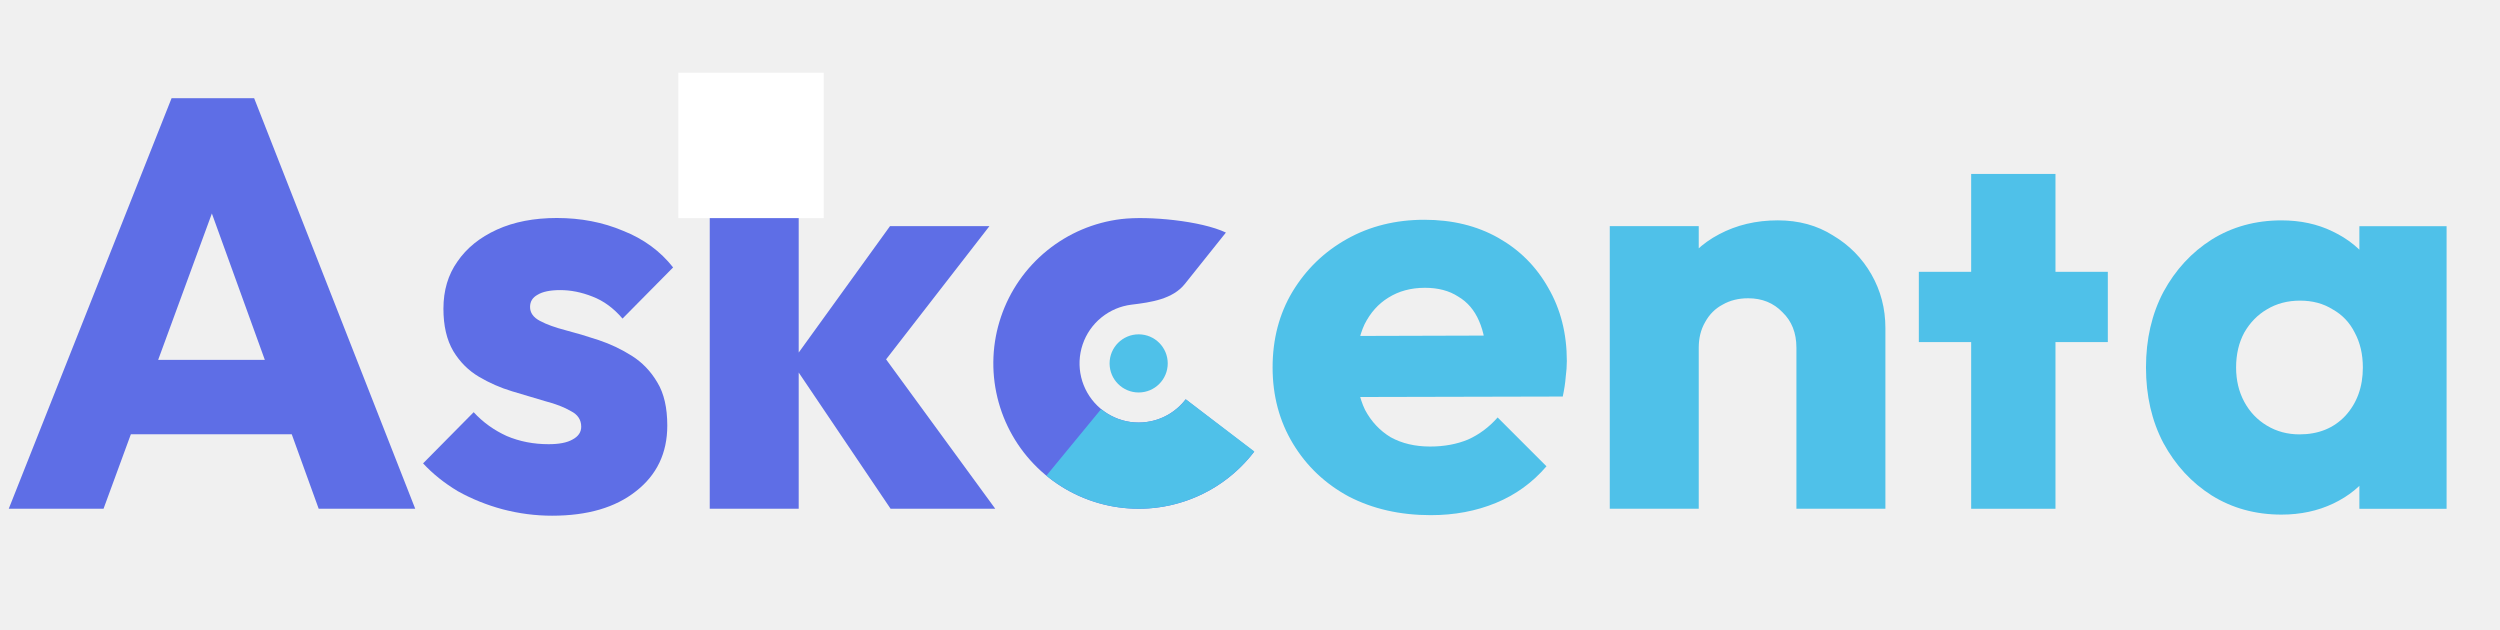
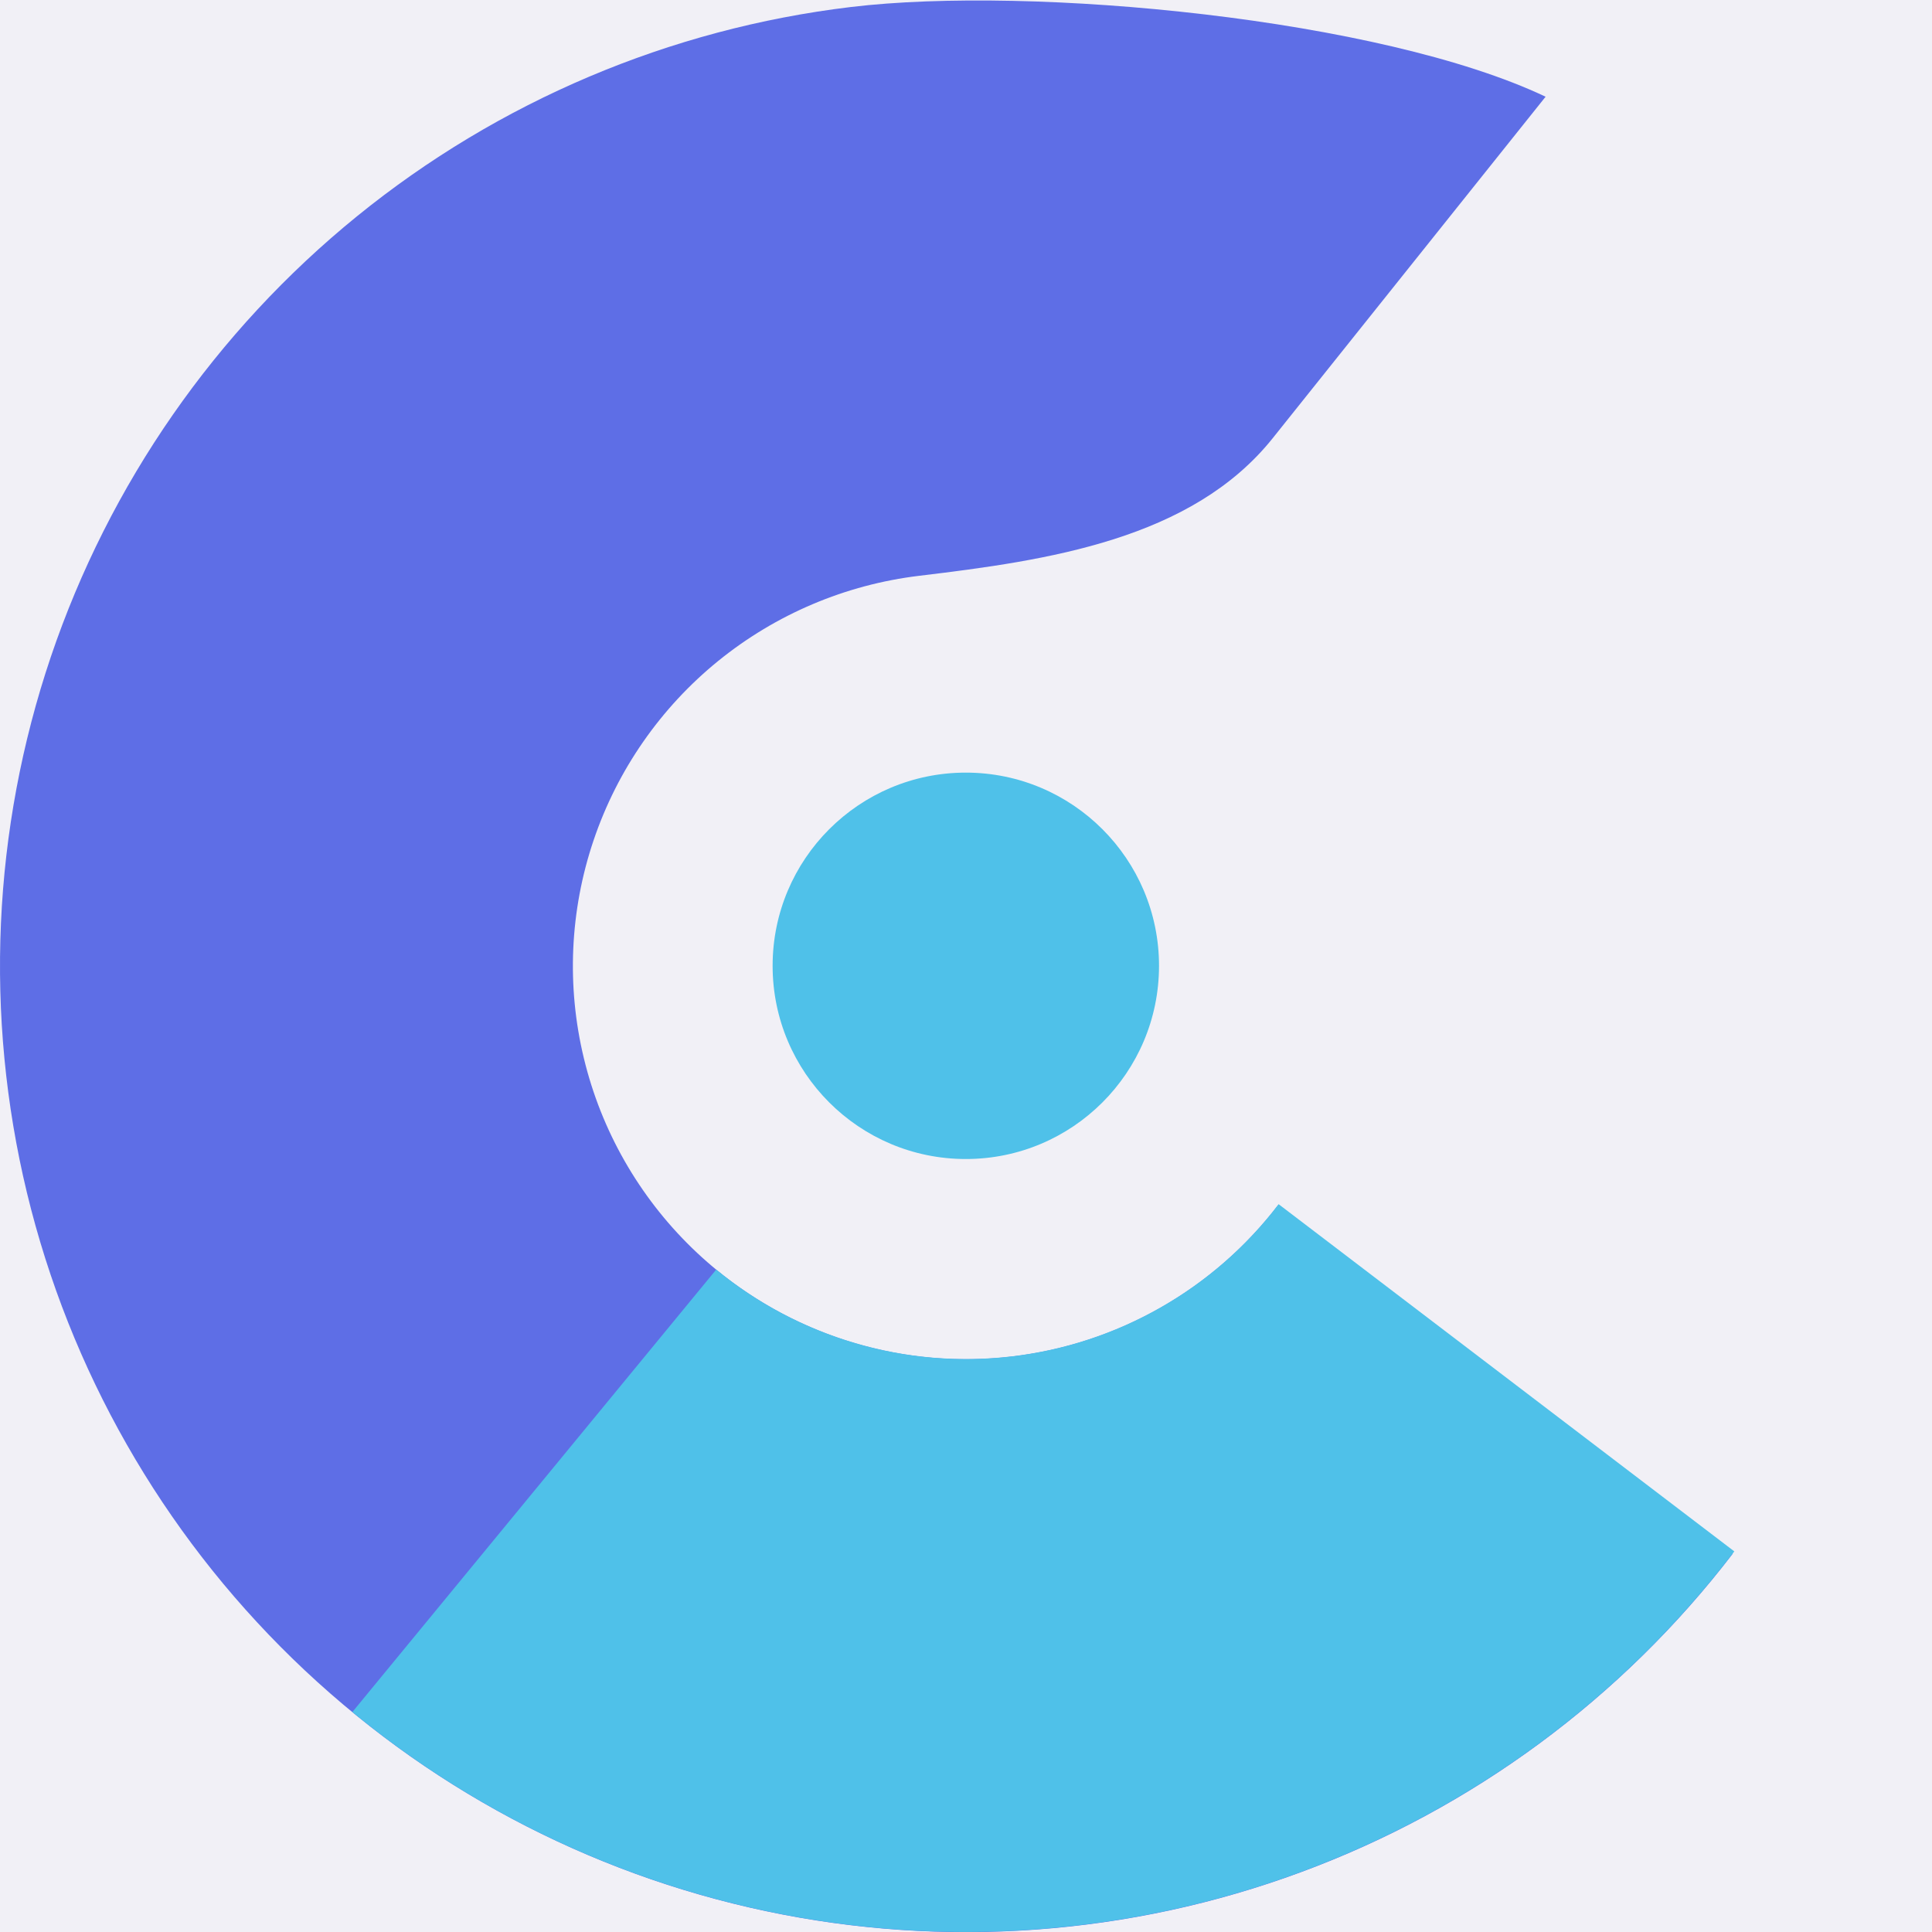
- <svg xmlns="http://www.w3.org/2000/svg" width="127" height="32" viewBox="0 0 127 32" fill="none">
-   <path d="M72.683 26.17C71.127 26.17 69.739 25.855 68.518 25.224C67.317 24.575 66.371 23.678 65.682 22.536C64.993 21.394 64.648 20.104 64.648 18.667C64.648 17.229 64.983 15.949 65.653 14.827C66.342 13.685 67.267 12.789 68.429 12.139C69.591 11.489 70.901 11.164 72.358 11.164C73.776 11.164 75.026 11.469 76.109 12.08C77.192 12.69 78.039 13.537 78.65 14.62C79.28 15.703 79.595 16.944 79.595 18.342C79.595 18.598 79.575 18.874 79.536 19.169C79.516 19.445 79.467 19.77 79.388 20.144L67.011 20.173V17.072L77.468 17.042L75.519 18.342C75.499 17.515 75.371 16.835 75.135 16.304C74.898 15.752 74.544 15.339 74.071 15.063C73.618 14.768 73.057 14.62 72.388 14.62C71.679 14.62 71.058 14.787 70.527 15.122C70.015 15.437 69.611 15.89 69.316 16.481C69.04 17.072 68.902 17.791 68.902 18.637C68.902 19.484 69.05 20.213 69.345 20.823C69.66 21.414 70.093 21.877 70.645 22.211C71.216 22.526 71.885 22.684 72.653 22.684C73.362 22.684 74.002 22.566 74.573 22.33C75.144 22.074 75.647 21.699 76.08 21.207L78.561 23.688C77.852 24.515 76.996 25.136 75.991 25.549C74.987 25.963 73.884 26.17 72.683 26.17ZM91.258 25.845V17.663C91.258 16.914 91.022 16.314 90.549 15.861C90.096 15.388 89.515 15.152 88.806 15.152C88.314 15.152 87.881 15.26 87.507 15.477C87.133 15.674 86.837 15.969 86.621 16.363C86.404 16.737 86.296 17.17 86.296 17.663L84.553 16.806C84.553 15.683 84.799 14.699 85.291 13.852C85.784 13.005 86.463 12.355 87.329 11.902C88.216 11.43 89.21 11.194 90.313 11.194C91.376 11.194 92.312 11.45 93.119 11.962C93.946 12.454 94.596 13.114 95.069 13.941C95.541 14.768 95.778 15.674 95.778 16.658V25.845H91.258ZM81.776 25.845V11.489H86.296V25.845H81.776Z" fill="#4FC1E9" />
-   <path d="M115.898 26.142C114.579 26.142 113.397 25.817 112.353 25.167C111.329 24.517 110.512 23.631 109.902 22.509C109.311 21.386 109.016 20.106 109.016 18.669C109.016 17.231 109.311 15.951 109.902 14.829C110.512 13.706 111.329 12.82 112.353 12.17C113.397 11.52 114.579 11.195 115.898 11.195C116.863 11.195 117.729 11.382 118.497 11.757C119.285 12.131 119.925 12.652 120.417 13.322C120.91 13.972 121.185 14.72 121.245 15.567V21.77C121.185 22.617 120.91 23.375 120.417 24.044C119.945 24.694 119.315 25.206 118.527 25.581C117.739 25.955 116.863 26.142 115.898 26.142ZM116.814 22.066C117.779 22.066 118.557 21.75 119.147 21.12C119.738 20.47 120.033 19.653 120.033 18.669C120.033 17.999 119.896 17.408 119.62 16.896C119.364 16.384 118.99 15.99 118.497 15.715C118.025 15.419 117.473 15.272 116.843 15.272C116.213 15.272 115.652 15.419 115.16 15.715C114.687 15.99 114.303 16.384 114.008 16.896C113.732 17.408 113.594 17.999 113.594 18.669C113.594 19.318 113.732 19.899 114.008 20.411C114.283 20.923 114.667 21.327 115.16 21.622C115.652 21.918 116.203 22.066 116.814 22.066ZM119.856 25.846V21.977L120.536 18.491L119.856 15.006V11.491H124.287V25.846H119.856Z" fill="#4FC1E9" />
-   <path d="M100.135 25.845V8.836H104.418V25.845H100.135ZM97.477 17.378V13.808H107.077V17.378H97.477Z" fill="#4FC1E9" />
-   <path d="M62.276 11.814C61.017 11.216 58.35 10.962 56.966 11.128C55.581 11.294 54.272 11.849 53.19 12.728C52.108 13.607 51.296 14.774 50.85 16.096C50.403 17.416 50.34 18.837 50.667 20.192C50.994 21.548 51.698 22.783 52.698 23.755C53.698 24.727 54.952 25.396 56.316 25.684C57.681 25.973 59.099 25.87 60.406 25.386C61.714 24.903 62.858 24.059 63.707 22.952L60.23 20.288C59.885 20.738 59.42 21.082 58.888 21.279C58.355 21.475 57.778 21.517 57.223 21.4C56.668 21.282 56.158 21.01 55.751 20.615C55.344 20.219 55.057 19.716 54.924 19.165C54.791 18.613 54.817 18.035 54.999 17.498C55.18 16.96 55.511 16.485 55.951 16.128C56.392 15.77 56.924 15.544 57.487 15.476C58.471 15.358 59.572 15.198 60.19 14.425L62.276 11.814Z" fill="#5E6EE6" />
-   <path d="M53.156 24.164C53.923 24.794 54.809 25.264 55.762 25.544C56.714 25.825 57.713 25.91 58.7 25.795C59.686 25.681 60.639 25.368 61.502 24.877C62.364 24.386 63.119 23.725 63.721 22.935L60.237 20.281C59.992 20.603 59.685 20.871 59.334 21.071C58.983 21.271 58.595 21.398 58.194 21.445C57.793 21.492 57.386 21.457 56.998 21.343C56.611 21.229 56.25 21.038 55.938 20.781L53.156 24.164Z" fill="#4FC1E9" />
-   <path d="M57.844 19.938C58.66 19.938 59.321 19.277 59.321 18.461C59.321 17.646 58.66 16.984 57.844 16.984C57.028 16.984 56.367 17.646 56.367 18.461C56.367 19.277 57.028 19.938 57.844 19.938Z" fill="#4FC1E9" />
-   <path d="M0.445 25.843L8.716 4.989H12.911L21.093 25.843H16.189L9.927 8.534H11.611L5.26 25.843H0.445ZM5.142 22.062V18.282H16.514V22.062H5.142ZM28.049 26.198C27.203 26.198 26.366 26.09 25.539 25.873C24.731 25.656 23.973 25.351 23.264 24.957C22.575 24.544 21.984 24.071 21.492 23.539L24.062 20.94C24.534 21.452 25.096 21.856 25.745 22.151C26.395 22.427 27.104 22.565 27.872 22.565C28.404 22.565 28.808 22.486 29.083 22.328C29.379 22.171 29.526 21.954 29.526 21.678C29.526 21.324 29.349 21.058 28.995 20.881C28.66 20.684 28.227 20.517 27.695 20.379C27.163 20.221 26.602 20.054 26.011 19.877C25.421 19.699 24.859 19.453 24.328 19.138C23.796 18.823 23.363 18.39 23.028 17.838C22.693 17.267 22.526 16.549 22.526 15.682C22.526 14.757 22.762 13.959 23.235 13.29C23.707 12.6 24.377 12.059 25.243 11.665C26.11 11.271 27.124 11.074 28.286 11.074C29.507 11.074 30.629 11.291 31.653 11.724C32.697 12.137 33.544 12.758 34.194 13.585L31.624 16.184C31.171 15.653 30.659 15.278 30.088 15.062C29.536 14.845 28.995 14.737 28.463 14.737C27.951 14.737 27.567 14.816 27.311 14.973C27.055 15.111 26.927 15.318 26.927 15.594C26.927 15.889 27.094 16.125 27.429 16.302C27.764 16.48 28.197 16.637 28.729 16.775C29.261 16.913 29.822 17.08 30.413 17.277C31.003 17.474 31.565 17.74 32.096 18.075C32.628 18.41 33.061 18.862 33.396 19.433C33.731 19.985 33.898 20.713 33.898 21.619C33.898 23.017 33.366 24.13 32.303 24.957C31.259 25.784 29.841 26.198 28.049 26.198ZM45.241 25.843L40.22 18.4L45.212 11.488H50.263L44.237 19.256L44.385 17.395L50.558 25.843H45.241ZM36.055 25.843V4.398H40.574V25.843H36.055Z" fill="#5E6EE6" />
-   <path d="M41.846 3.695H34.461V11.08H41.846V3.695Z" fill="white" />
+ <svg xmlns="http://www.w3.org/2000/svg" width="32" height="32" viewBox="0 0 32 32" fill="none">
+   <rect width="32" height="32" fill="#0A0826" />
+   <g clip-path="url(#clip0_12_445)">
+     <rect width="390" height="3402" transform="translate(-16 -3180)" fill="#F4F3FC" />
+     <mask id="path-1-inside-1_12_445" fill="white">
+       <path d="M-16 -24H374V222H-16V-24Z" />
+     </mask>
+     <path d="M-16 -24H374V222H-16V-24Z" fill="#F1F0F6" />
+     <path d="M-16 -23H374V-25H-16V-23Z" fill="#DEDDE3" mask="url(#path-1-inside-1_12_445)" />
+     <path d="M25.6 1.602C22.871 0.306 17.093 -0.244 14.094 0.116C11.094 0.476 8.258 1.678 5.913 3.582C3.568 5.487 1.81 8.017 0.842 10.879C-0.125 13.741 -0.262 16.818 0.446 19.755C1.155 22.692 2.681 25.368 4.847 27.474C7.013 29.58 9.731 31.029 12.687 31.655C15.642 32.281 18.715 32.057 21.548 31.009C24.382 29.962 26.861 28.133 28.699 25.735L21.168 19.963C20.42 20.938 19.411 21.683 18.258 22.109C17.105 22.535 15.854 22.626 14.652 22.372C13.449 22.117 12.343 21.527 11.461 20.67C10.58 19.813 9.959 18.724 9.671 17.529C9.382 16.334 9.438 15.082 9.832 13.917C10.226 12.752 10.941 11.723 11.895 10.948C12.85 10.173 14.004 9.684 15.224 9.537C17.356 9.282 19.74 8.935 21.08 7.258L25.6 1.602Z" fill="#5E6EE6" />
+     <path d="M5.836 28.357C7.497 29.724 9.417 30.741 11.481 31.348C13.545 31.956 15.71 32.141 17.847 31.892C19.983 31.644 22.048 30.967 23.918 29.902C25.787 28.838 27.422 27.407 28.726 25.696L21.178 19.945C20.648 20.642 19.982 21.224 19.221 21.657C18.461 22.09 17.62 22.366 16.751 22.467C15.881 22.568 15 22.493 14.161 22.245C13.321 21.998 12.54 21.584 11.863 21.028L5.836 28.357Z" fill="#4FC1E9" />
+     <path d="M15.997 19.197C17.764 19.197 19.197 17.764 19.197 15.997C19.197 14.23 17.764 12.797 15.997 12.797C14.23 12.797 12.797 14.23 12.797 15.997C12.797 17.764 14.23 19.197 15.997 19.197Z" fill="#4FC1E9" />
+   </g>
+   <defs>
+     <clipPath id="clip0_12_445">
+       <rect width="390" height="3402" fill="white" transform="translate(-16 -3180)" />
+     </clipPath>
+   </defs>
</svg>
